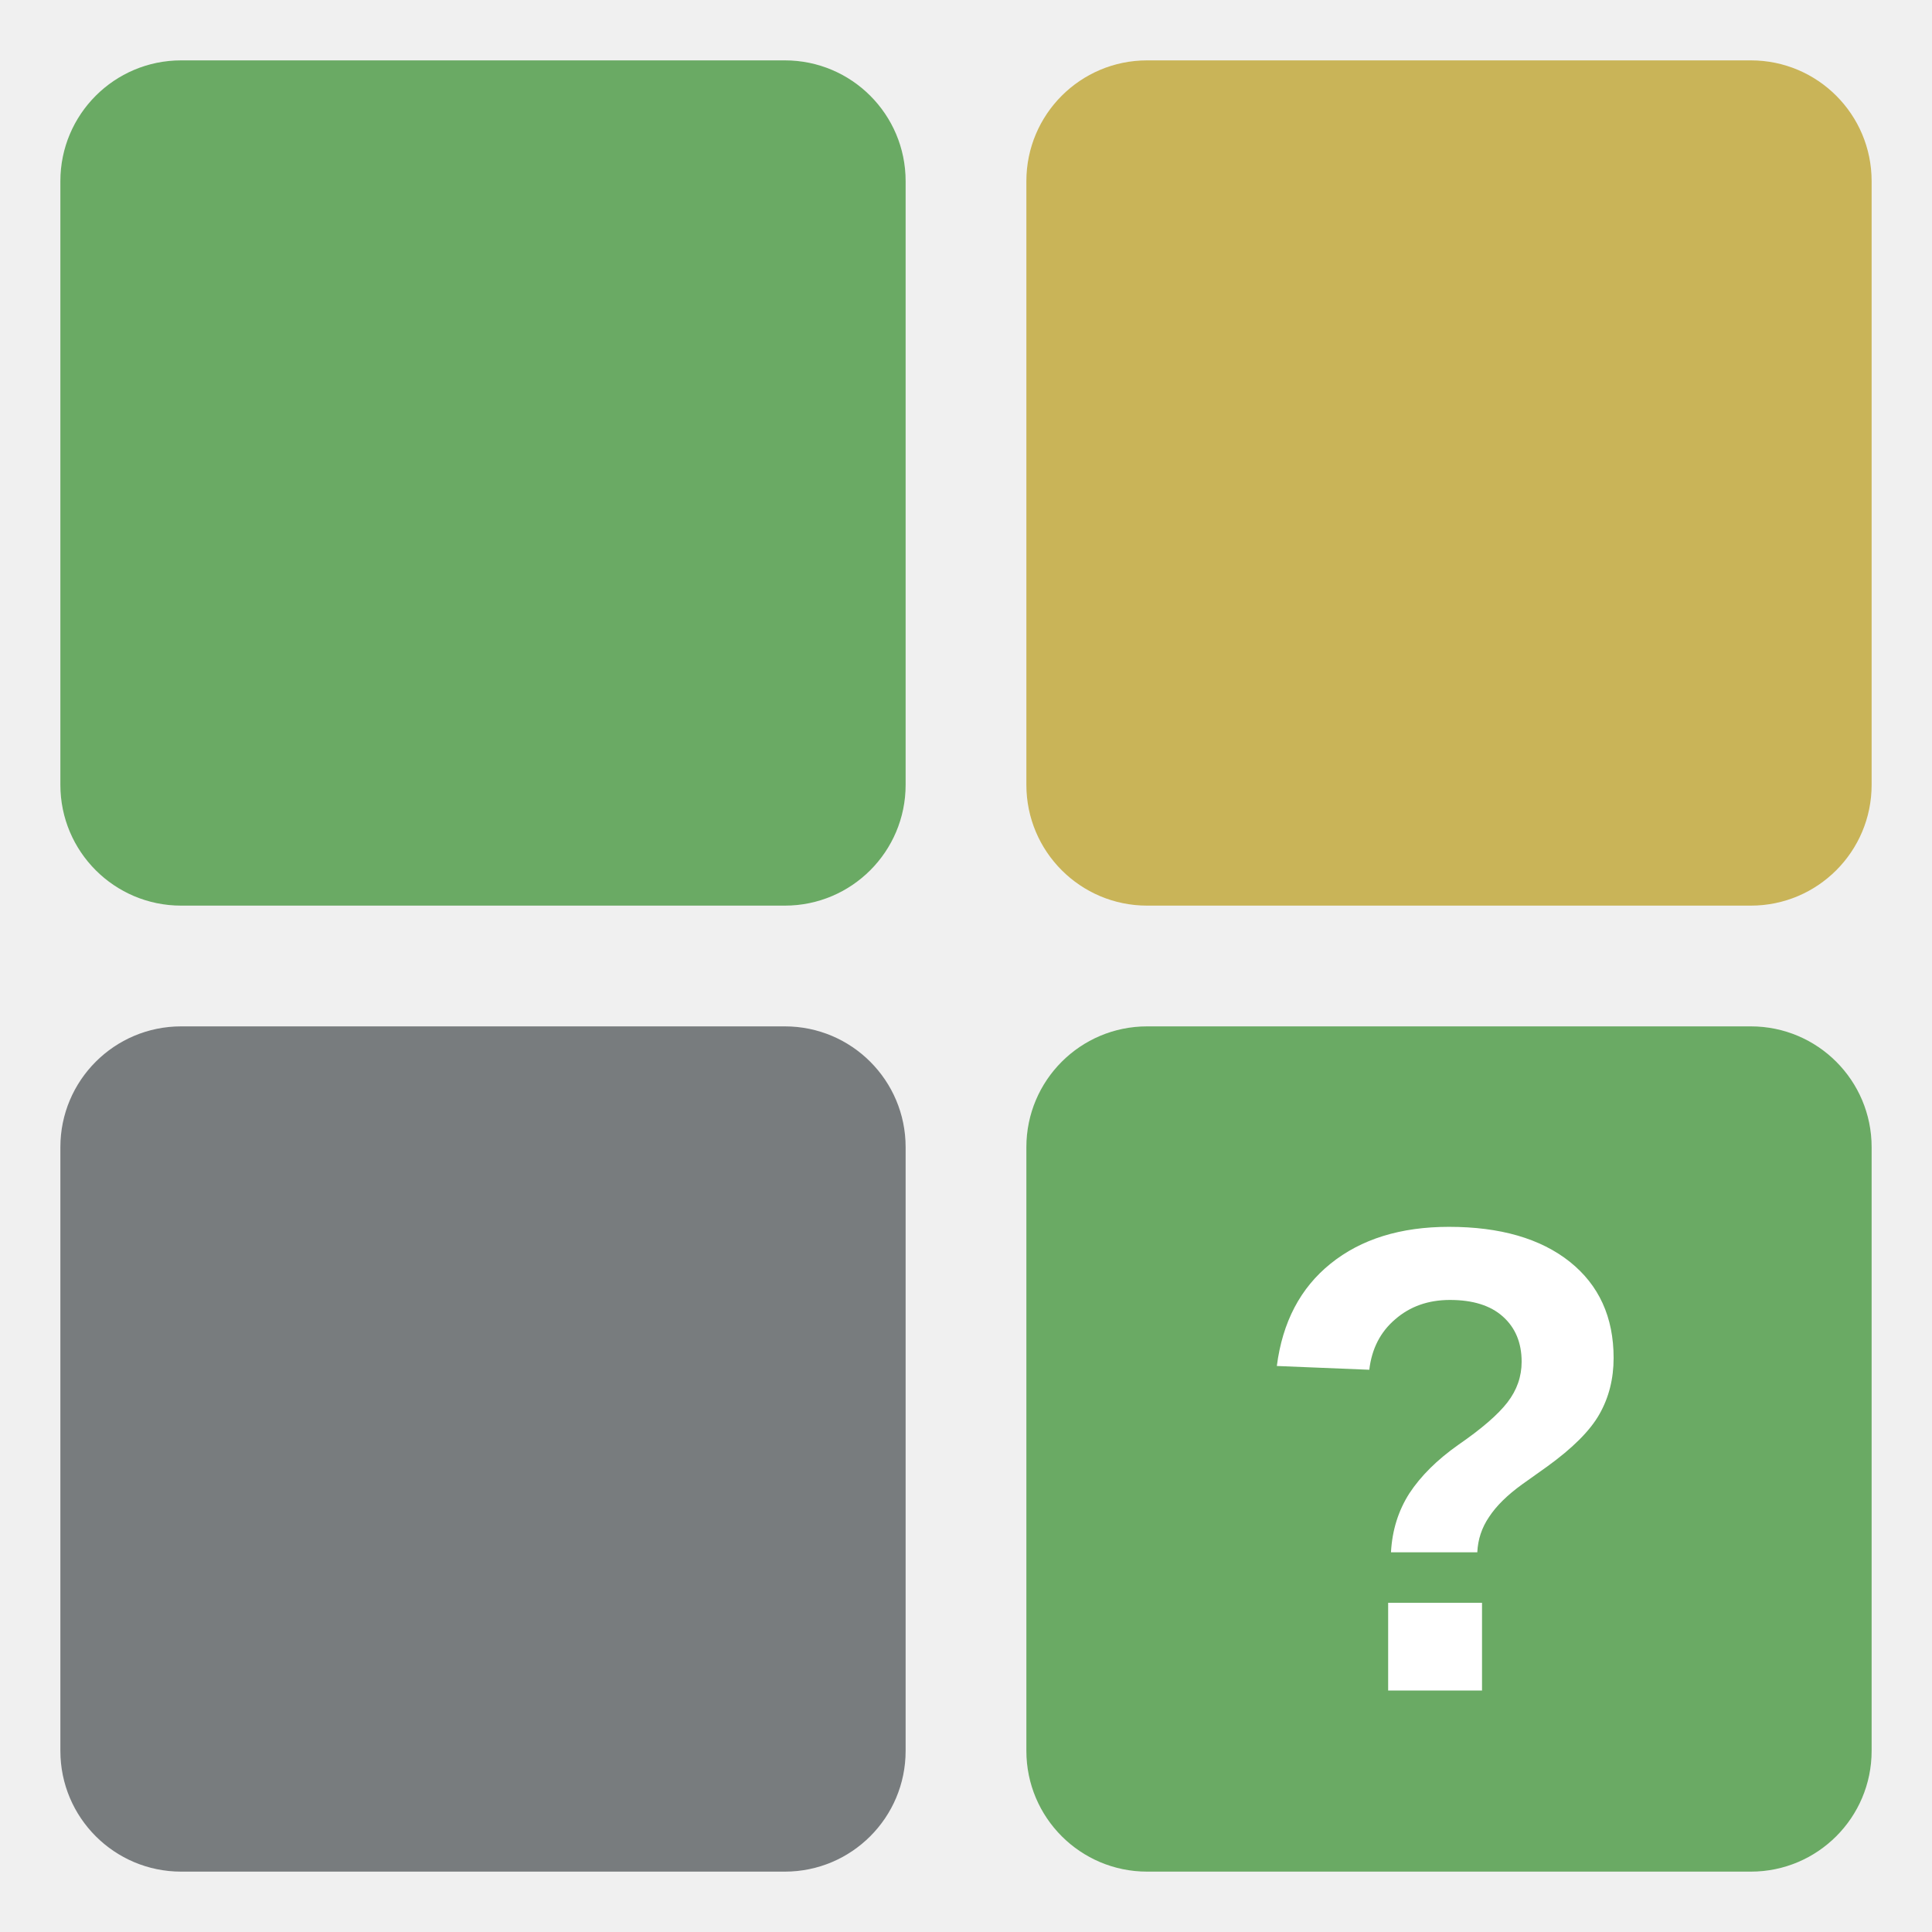
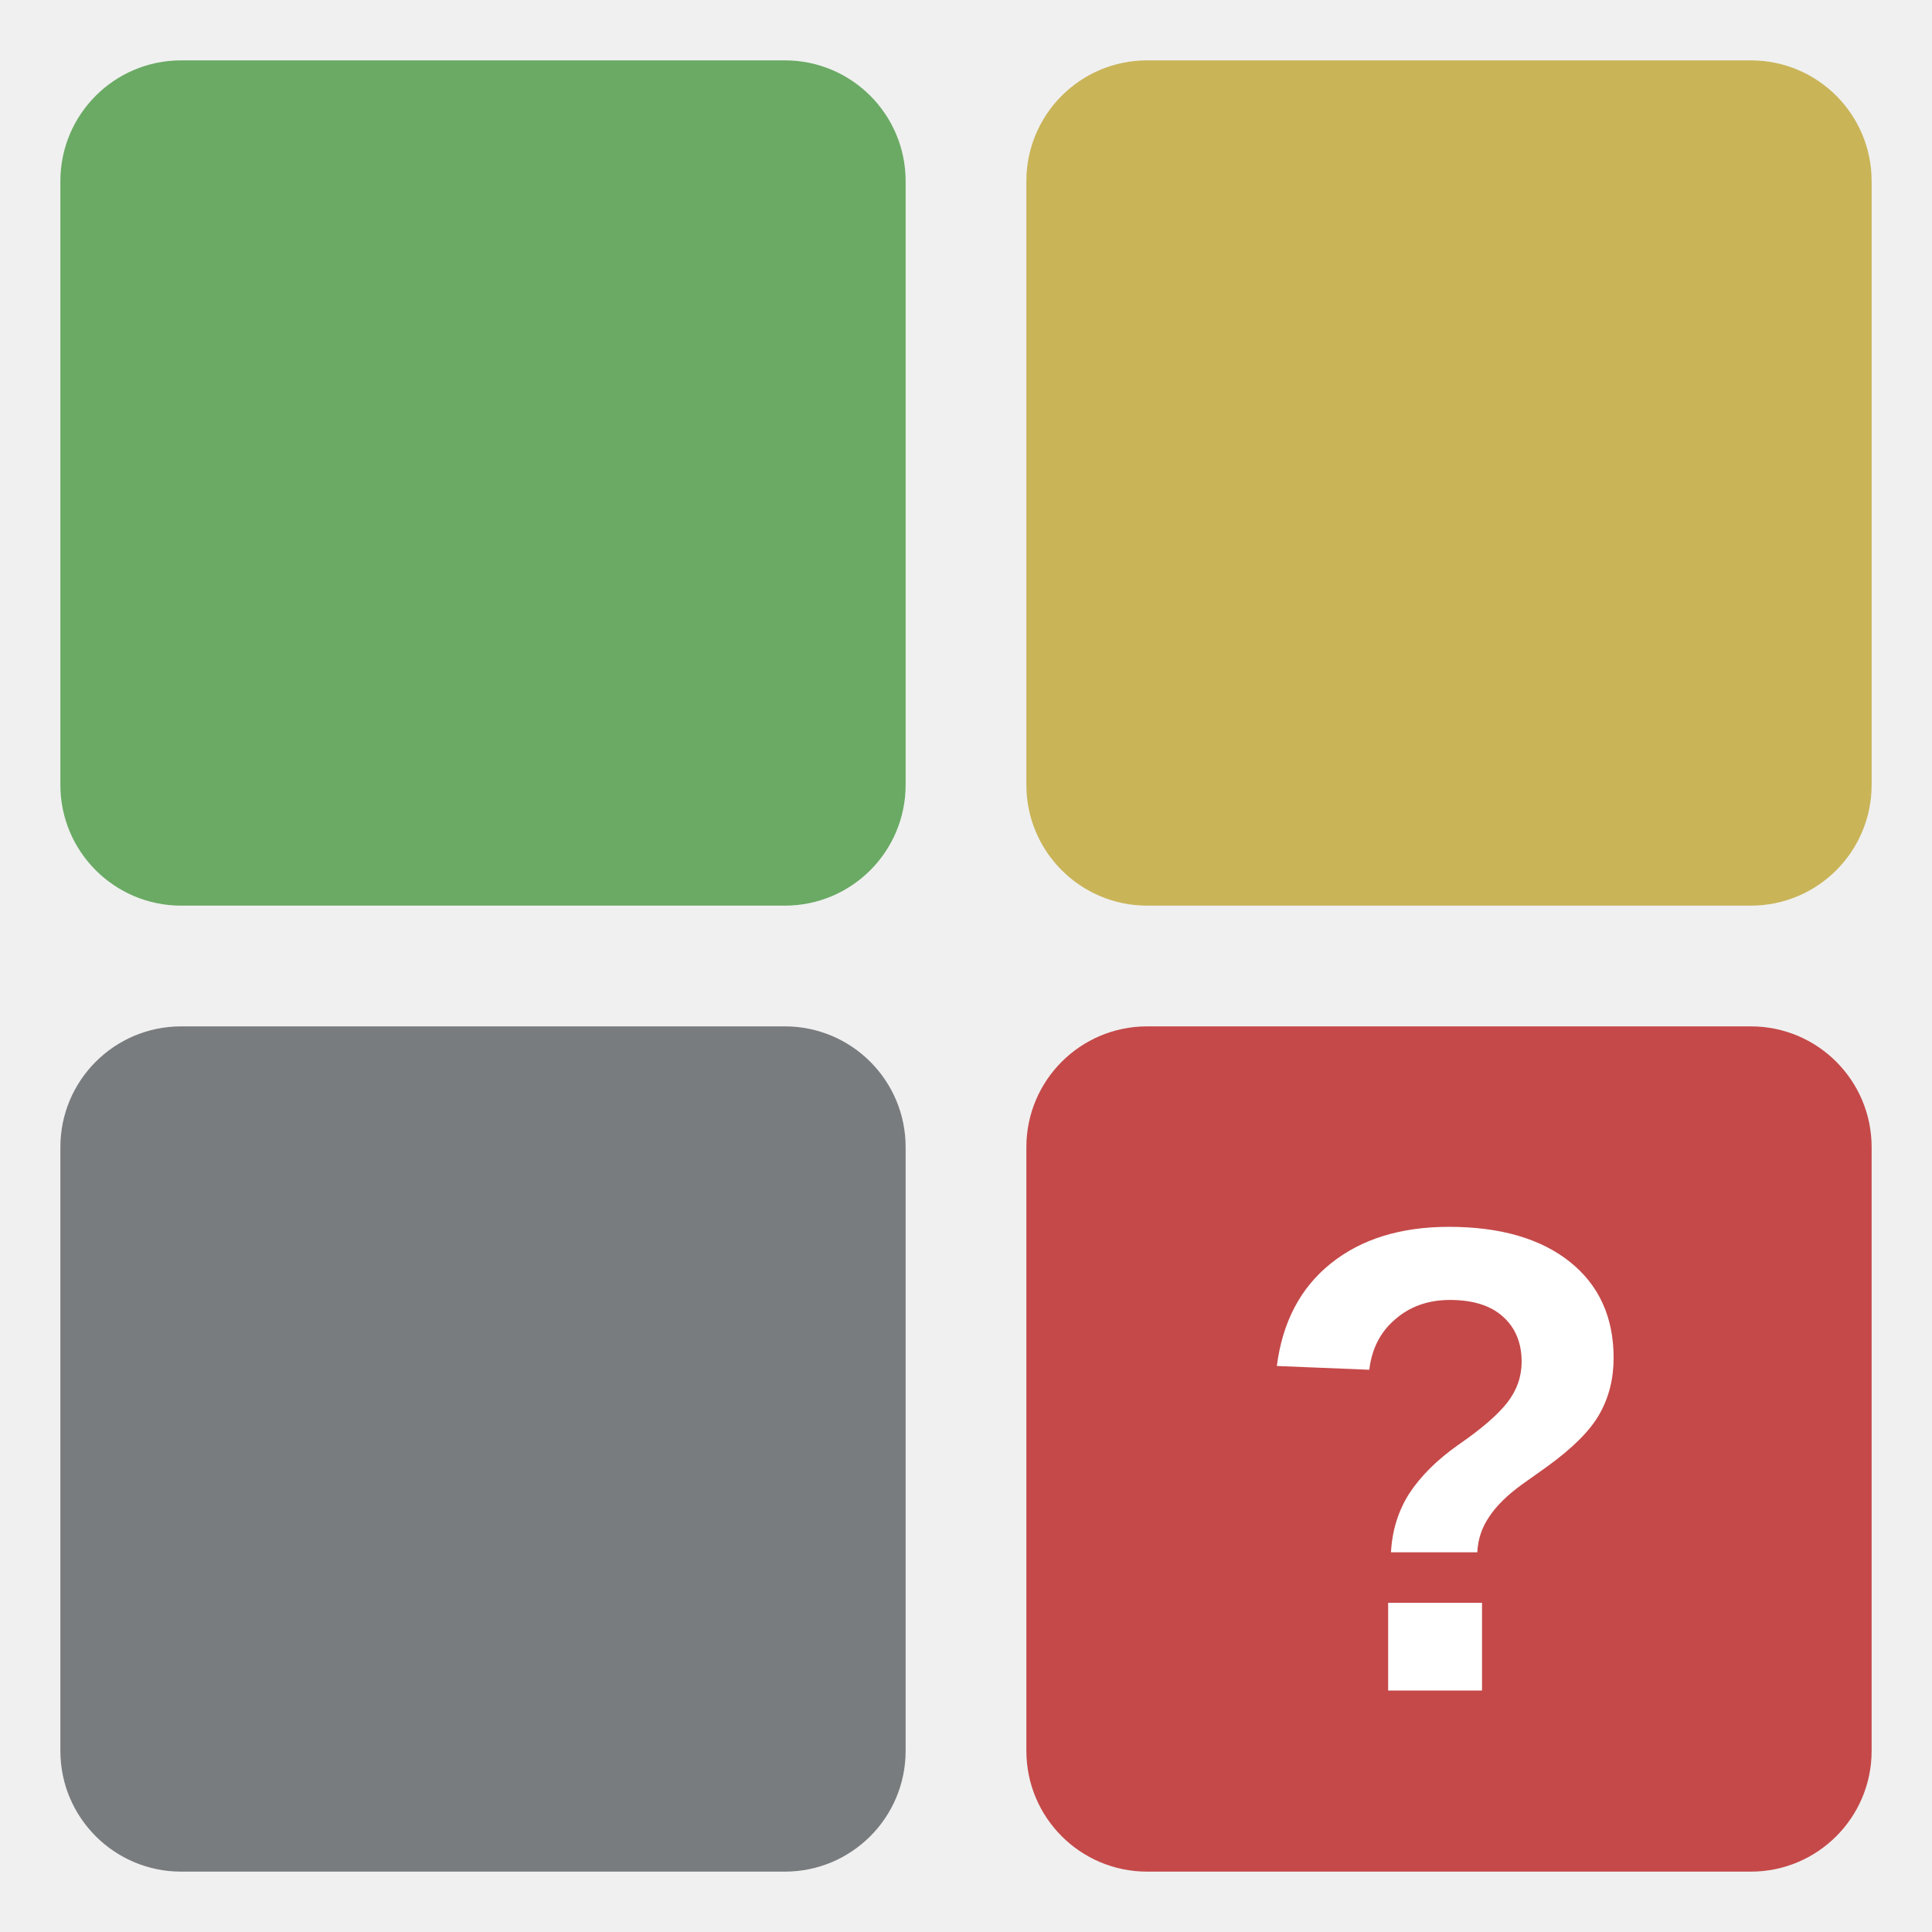
- <svg xmlns="http://www.w3.org/2000/svg" viewBox="0 0 64 64">
-   <rect x="2" y="2" width="28" height="28" rx="4" fill="#6aaa64" />
-   <rect x="34" y="2" width="28" height="28" rx="4" fill="#c9b458" />
-   <rect x="2" y="34" width="28" height="28" rx="4" fill="#787c7e" />
-   <rect x="34" y="34" width="28" height="28" rx="4" fill="#6aaa64" />
-   <text x="48" y="56" font-family="Arial, sans-serif" font-size="22" font-weight="700" fill="#fff" text-anchor="middle">?</text>
+ <svg xmlns="http://www.w3.org/2000/svg" viewBox="0 0 64 64" version="1.1" id="svg4">
+   <defs id="defs4" />
+   <rect x="2" y="2" width="28" height="28" rx="4" fill="#6aaa64" id="rect1" />
+   <rect x="34" y="2" width="28" height="28" rx="4" fill="#c9b458" id="rect2" />
+   <rect x="2" y="34" width="28" height="28" rx="4" fill="#787c7e" id="rect3" />
+   <rect x="34" y="34" width="28" height="28" rx="4" fill="#6aaa64" id="rect4" style="fill:#c54949;fill-opacity:1" />
+   <text x="48" y="56" font-family="Arial, sans-serif" font-size="22" font-weight="700" fill="#fff" text-anchor="middle" id="text4">?</text>
</svg>
